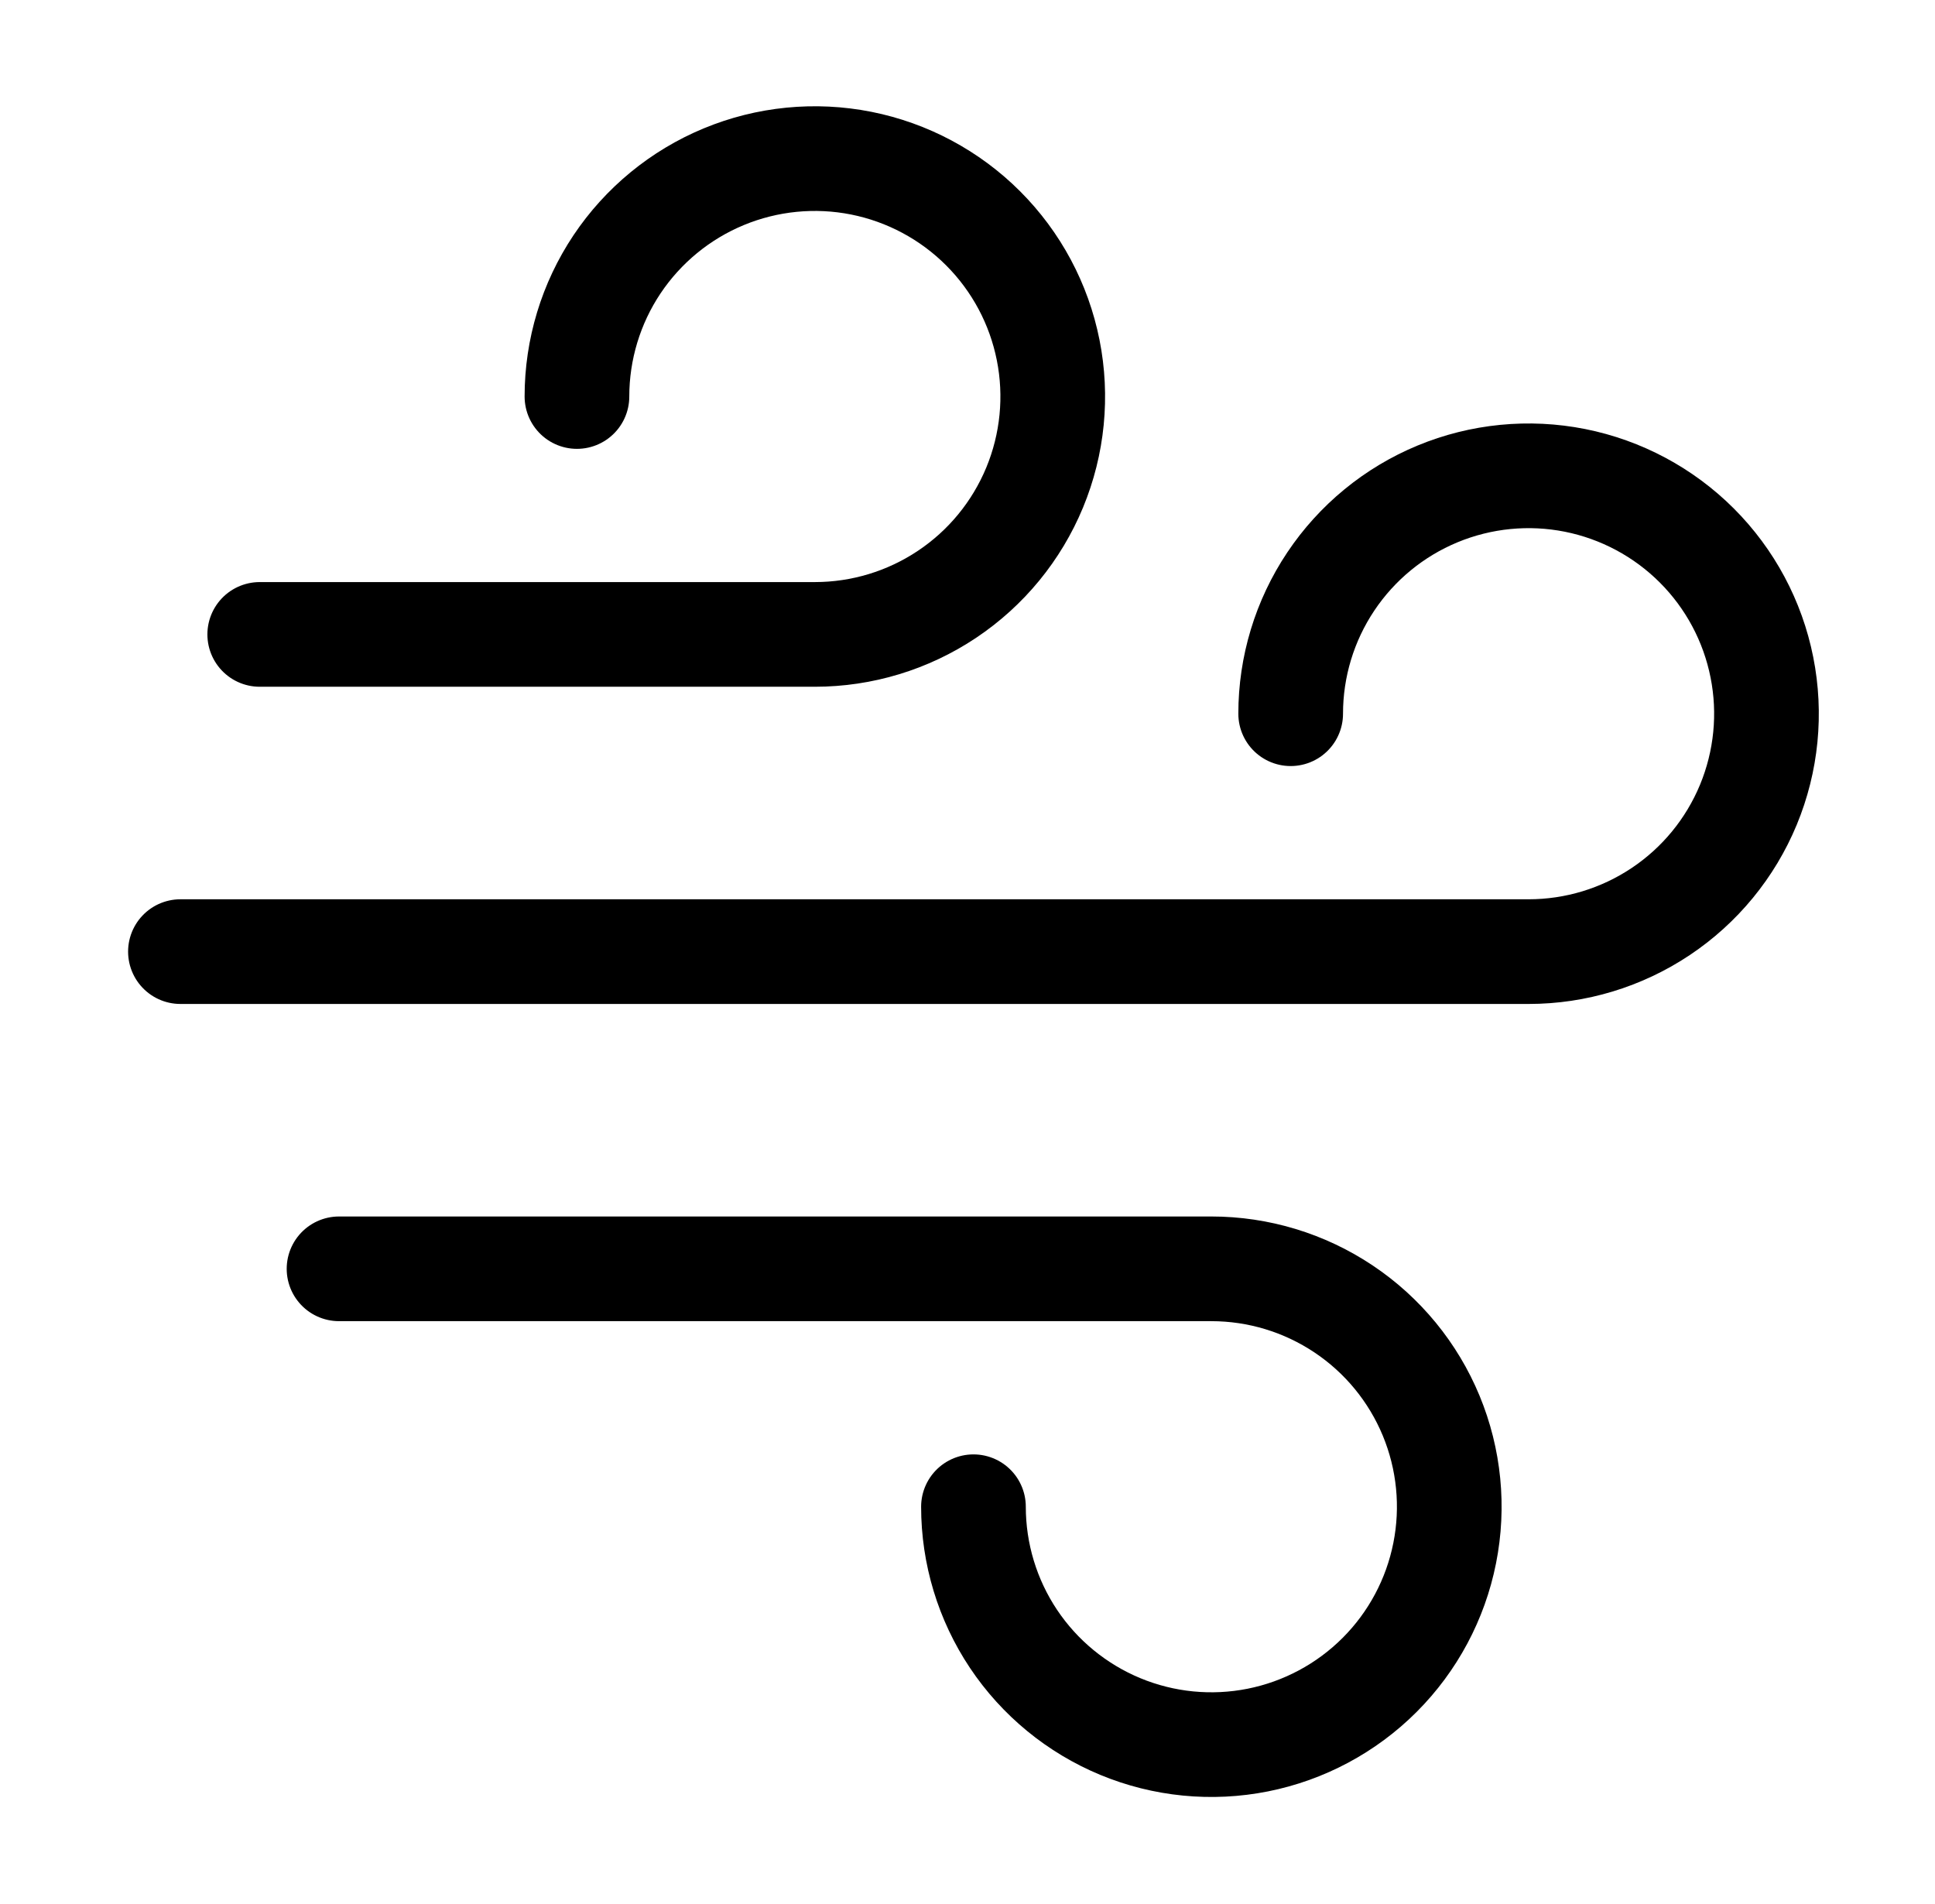
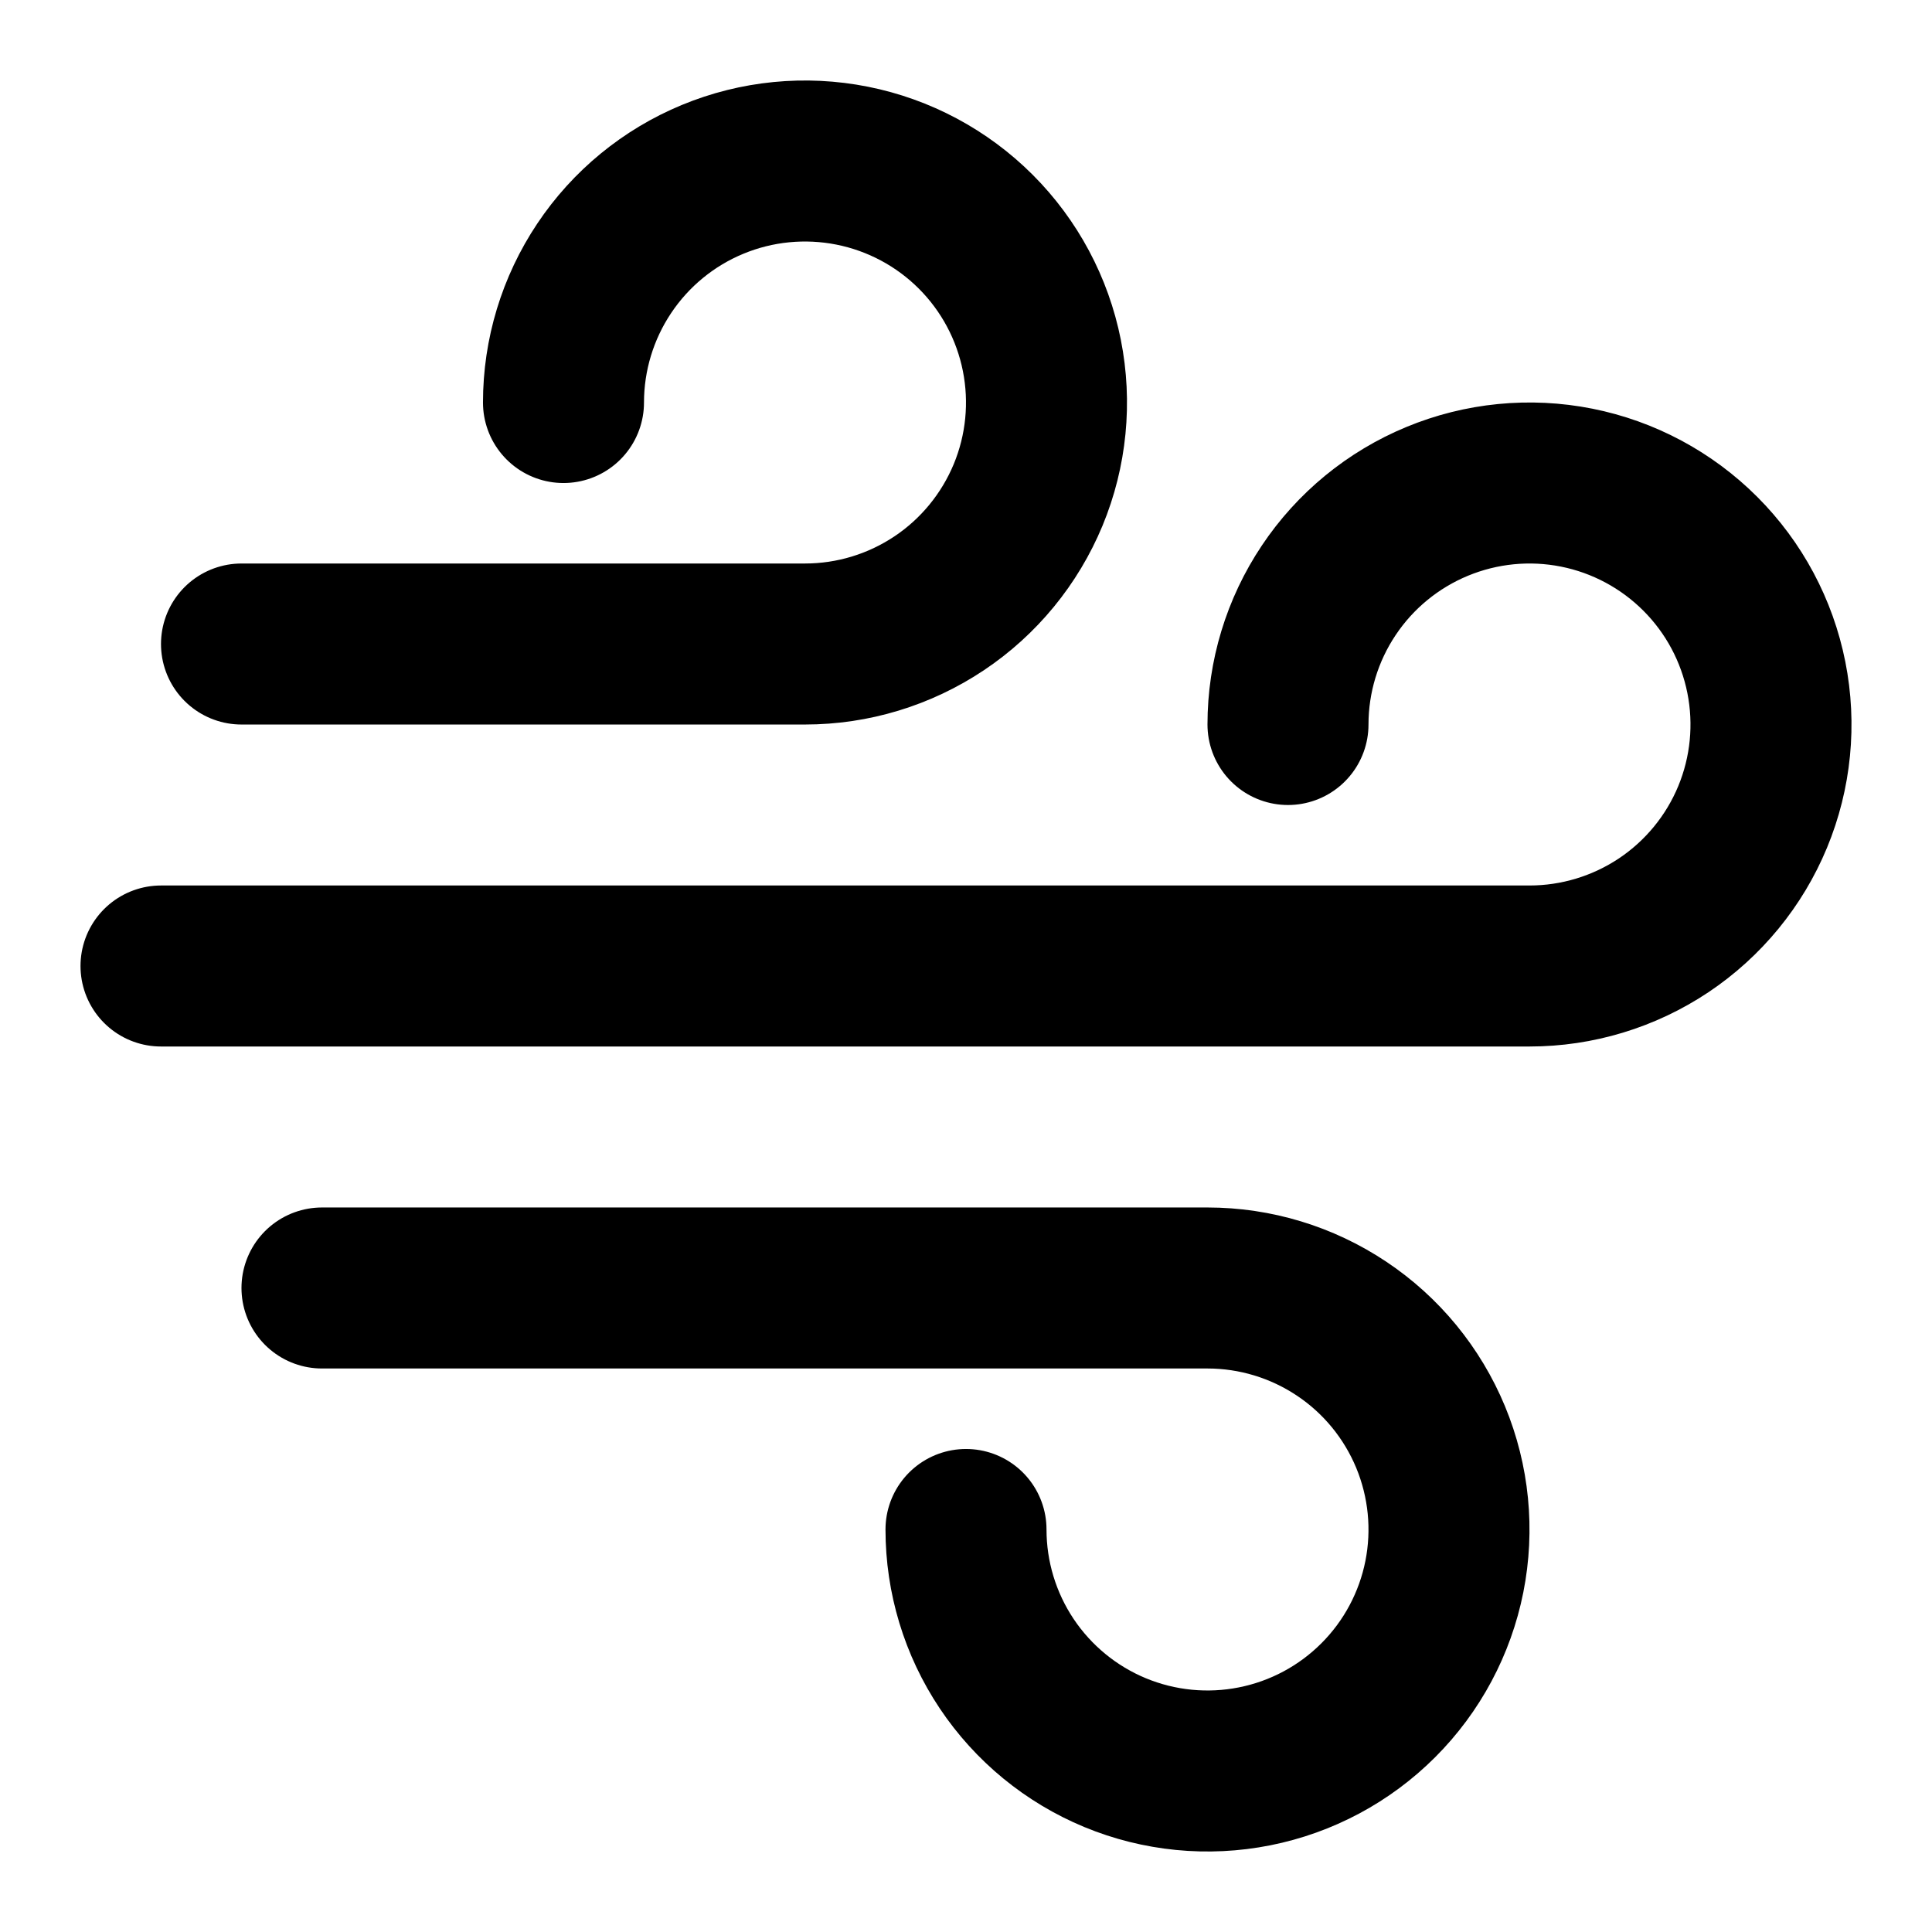
- <svg xmlns="http://www.w3.org/2000/svg" width="61" height="60" viewBox="0 0 61 60" fill="none">
-   <path d="M8.188 20H25.688C27.171 20 28.621 19.56 29.854 18.736C31.088 17.912 32.049 16.741 32.617 15.37C33.184 14 33.333 12.492 33.043 11.037C32.754 9.582 32.04 8.246 30.991 7.197C29.942 6.148 28.605 5.434 27.151 5.144C25.696 4.855 24.188 5.003 22.817 5.571C21.447 6.139 20.276 7.1 19.451 8.333C18.627 9.567 18.188 11.017 18.188 12.5" stroke="black" stroke-width="3.3" stroke-linecap="round" stroke-linejoin="round" />
-   <path d="M10.688 40H38.188C39.671 40 41.121 40.44 42.354 41.264C43.588 42.088 44.549 43.259 45.117 44.63C45.684 46 45.833 47.508 45.543 48.963C45.254 50.418 44.54 51.754 43.491 52.803C42.442 53.852 41.105 54.566 39.651 54.856C38.196 55.145 36.688 54.997 35.317 54.429C33.947 53.861 32.776 52.9 31.951 51.667C31.127 50.433 30.688 48.983 30.688 47.5" stroke="black" stroke-width="3.3" stroke-linecap="round" stroke-linejoin="round" />
-   <path d="M5.688 30H48.188C49.671 30 51.121 29.56 52.354 28.736C53.588 27.912 54.549 26.741 55.117 25.37C55.684 24 55.833 22.492 55.543 21.037C55.254 19.582 54.54 18.246 53.491 17.197C52.442 16.148 51.105 15.434 49.651 15.144C48.196 14.855 46.688 15.003 45.317 15.571C43.947 16.139 42.776 17.1 41.952 18.333C41.127 19.567 40.688 21.017 40.688 22.5" stroke="black" stroke-width="3.3" stroke-linecap="round" stroke-linejoin="round" />
+ <svg xmlns="http://www.w3.org/2000/svg" width="50" height="50" viewBox="0 0 50 50" fill="none">
+   <path d="M6.25 16.667H20.833C22.07 16.667 23.278 16.3 24.306 15.613C25.333 14.927 26.134 13.95 26.608 12.808C27.081 11.666 27.204 10.41 26.963 9.197C26.722 7.985 26.127 6.871 25.253 5.997C24.379 5.123 23.265 4.528 22.053 4.287C20.84 4.046 19.584 4.169 18.442 4.642C17.299 5.115 16.323 5.917 15.637 6.944C14.95 7.972 14.583 9.181 14.583 10.417M8.333 33.333H31.25C32.486 33.333 33.694 33.7 34.722 34.387C35.75 35.073 36.551 36.05 37.024 37.191C37.497 38.334 37.621 39.59 37.38 40.803C37.139 42.015 36.544 43.129 35.669 44.003C34.795 44.877 33.682 45.472 32.469 45.713C31.257 45.954 30 45.831 28.858 45.358C27.716 44.885 26.74 44.083 26.053 43.056C25.366 42.028 25 40.819 25 39.583M4.167 25H39.583C40.819 25 42.028 24.633 43.056 23.947C44.083 23.26 44.885 22.284 45.358 21.142C45.831 20 45.954 18.743 45.713 17.531C45.472 16.318 44.877 15.205 44.003 14.331C43.129 13.457 42.015 12.861 40.803 12.62C39.59 12.379 38.334 12.503 37.192 12.976C36.05 13.449 35.073 14.25 34.387 15.278C33.7 16.305 33.333 17.514 33.333 18.75" stroke="black" stroke-width="4.167" stroke-linecap="round" stroke-linejoin="round" />
</svg>
